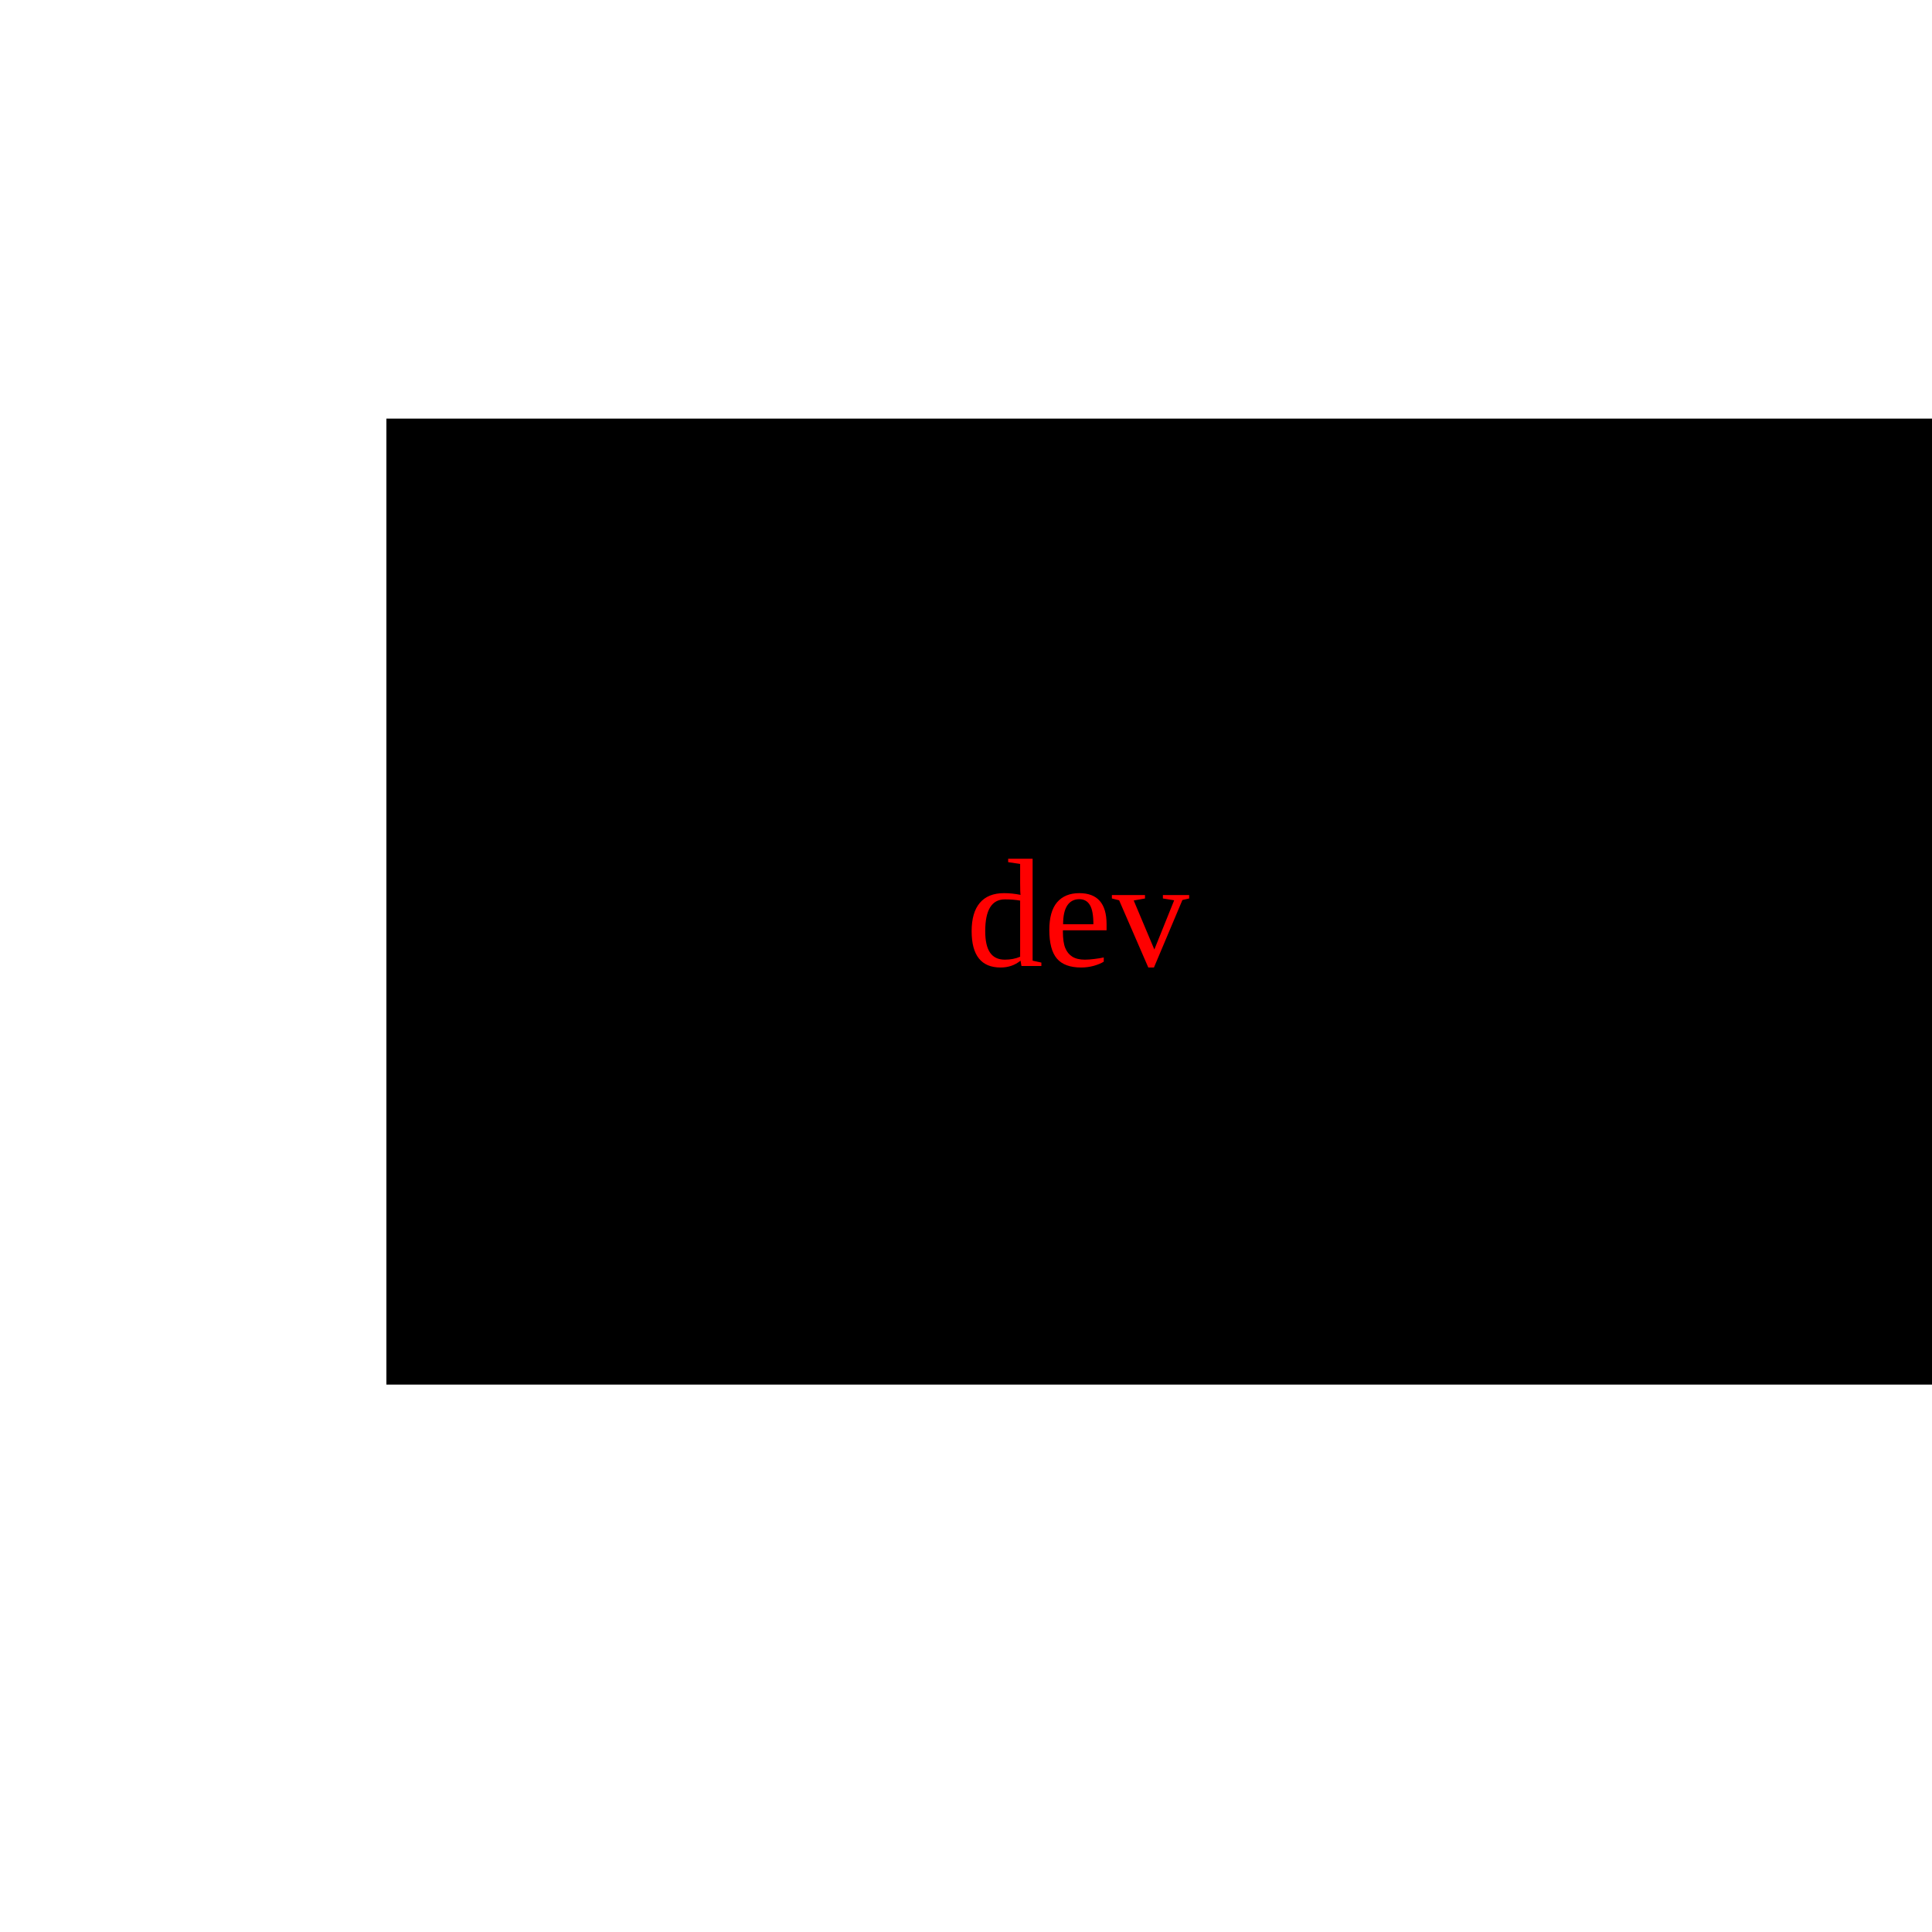
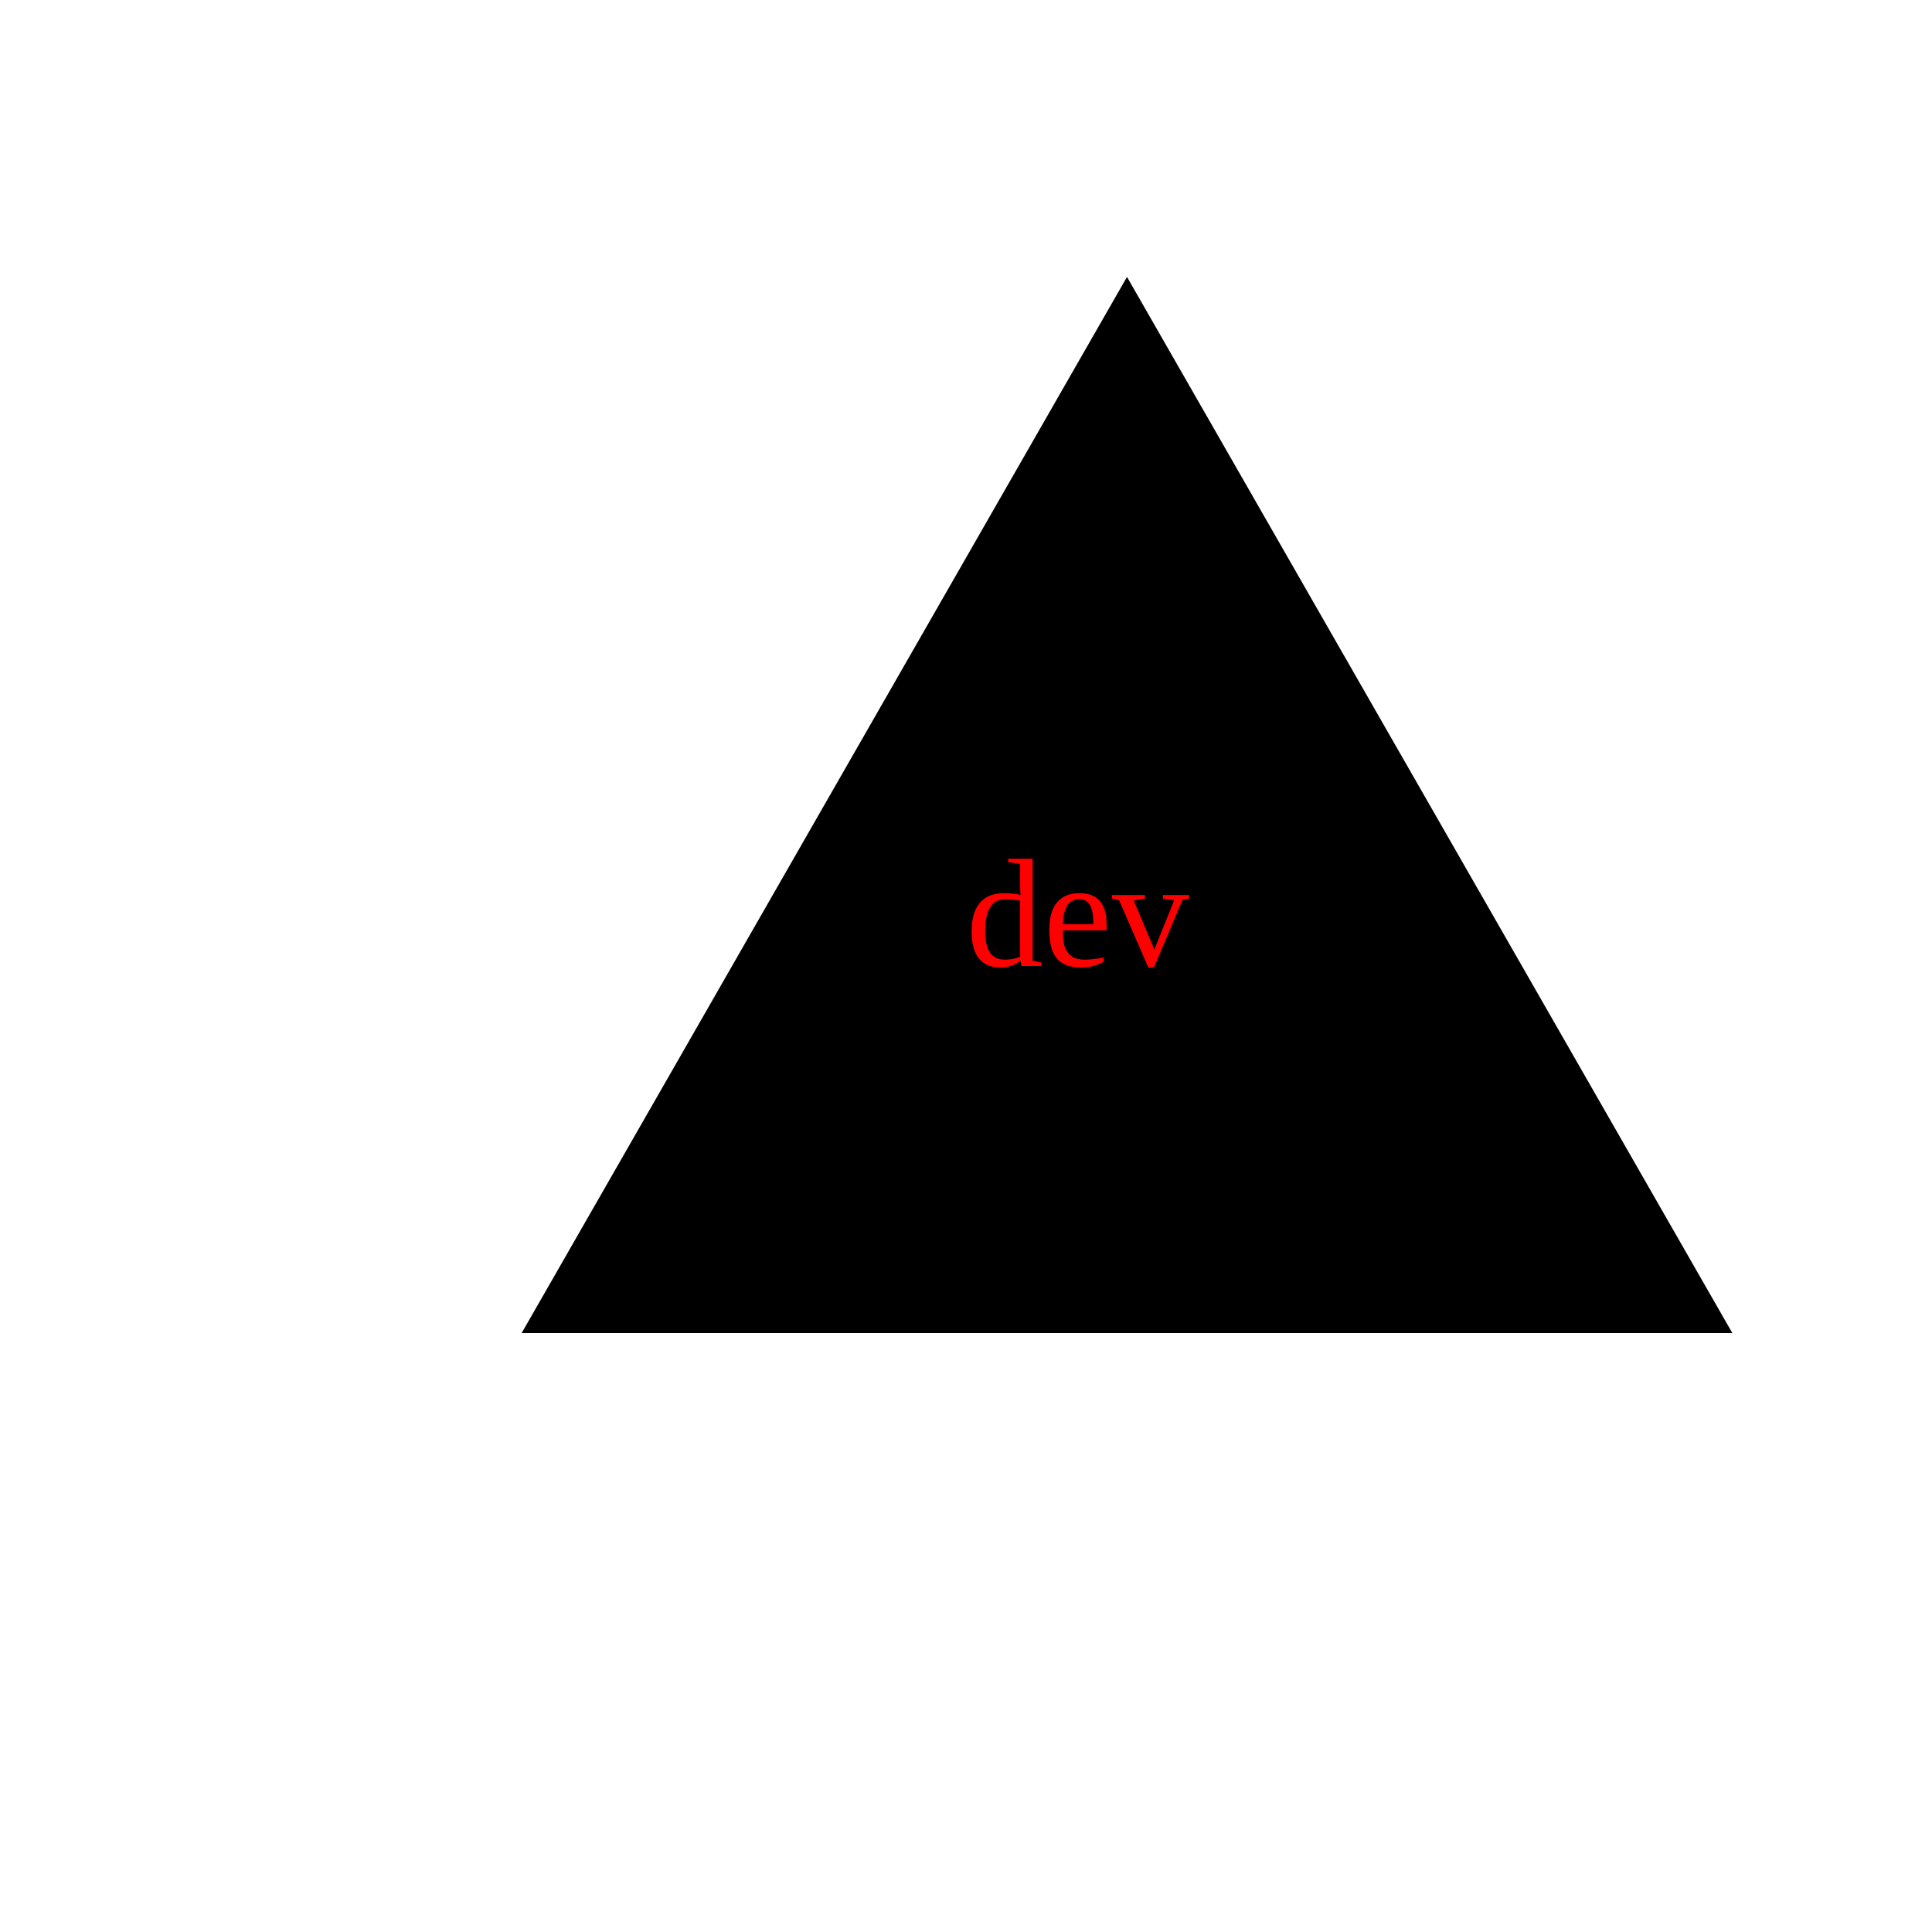
<svg xmlns="http://www.w3.org/2000/svg" version="1.1" width="300" height="300">
-   <rect x="60" y="65" width="250" height="150" fill="black">
-           </rect>
+   <polygon transform="translate(25,25)" points="150, 18 244, 182 56, 182" fill="black" />
  <text x="150" y="150" fill="red" font-size="2em">dev</text>
</svg>
